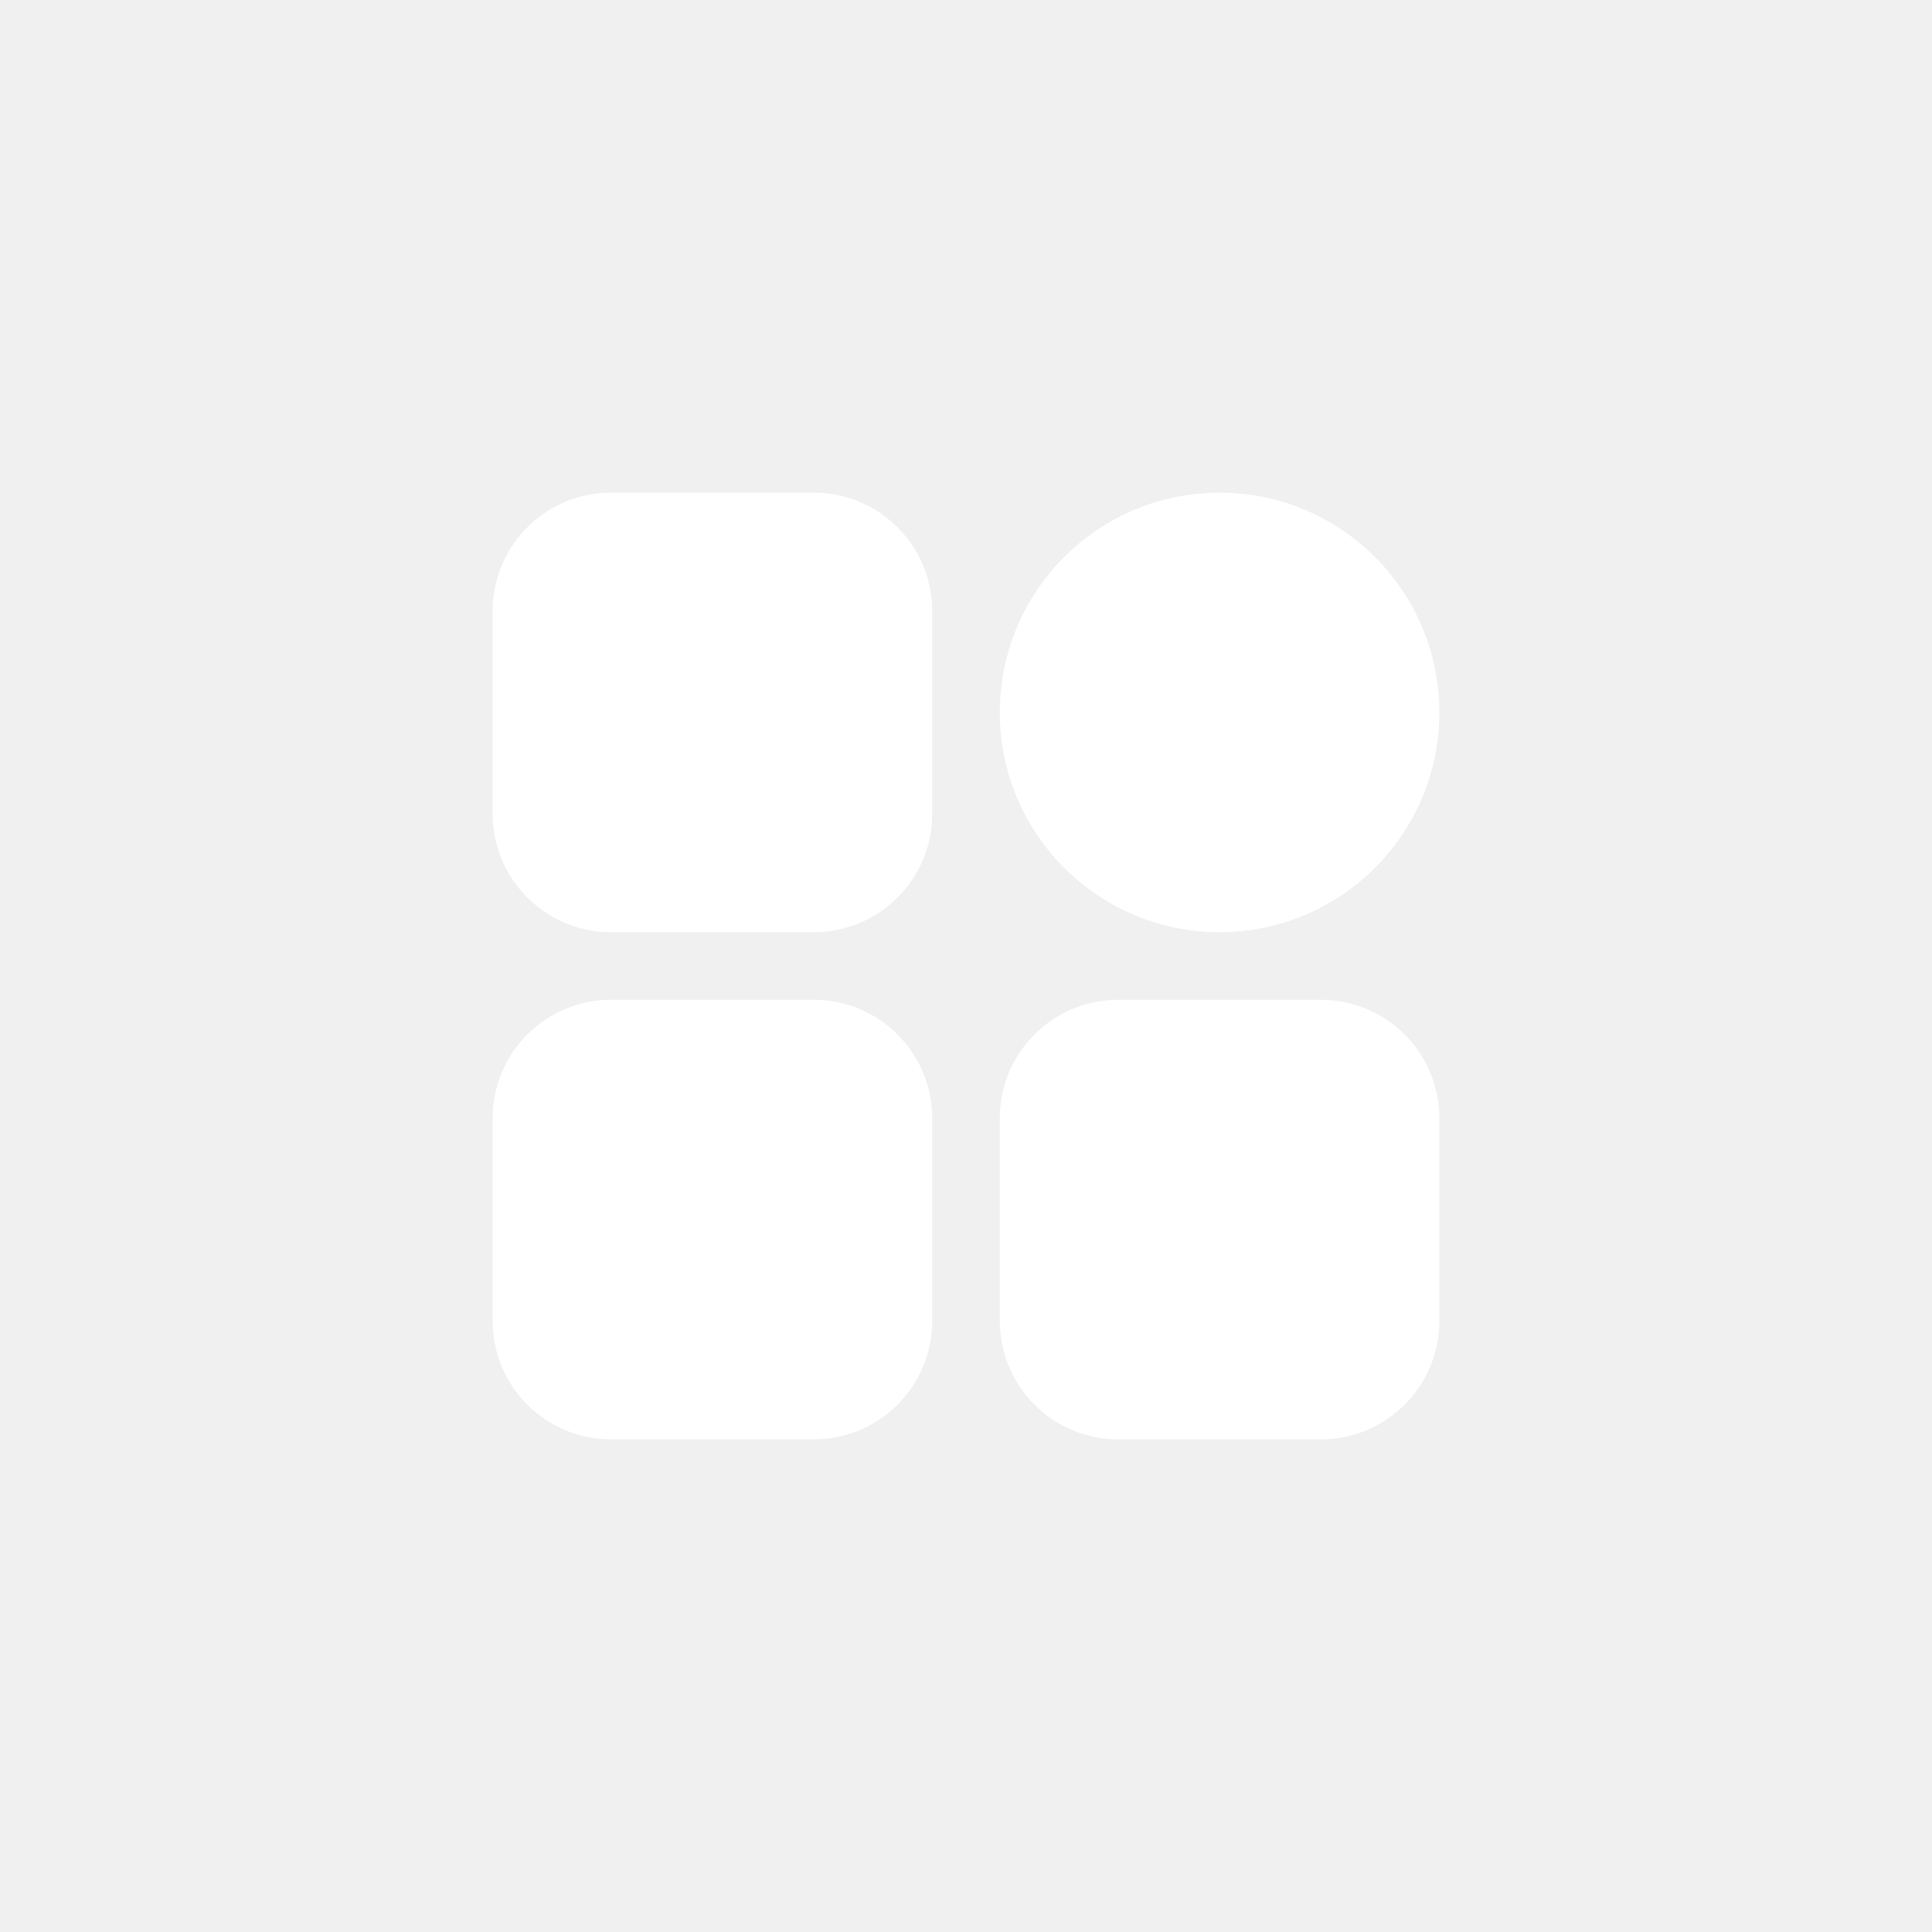
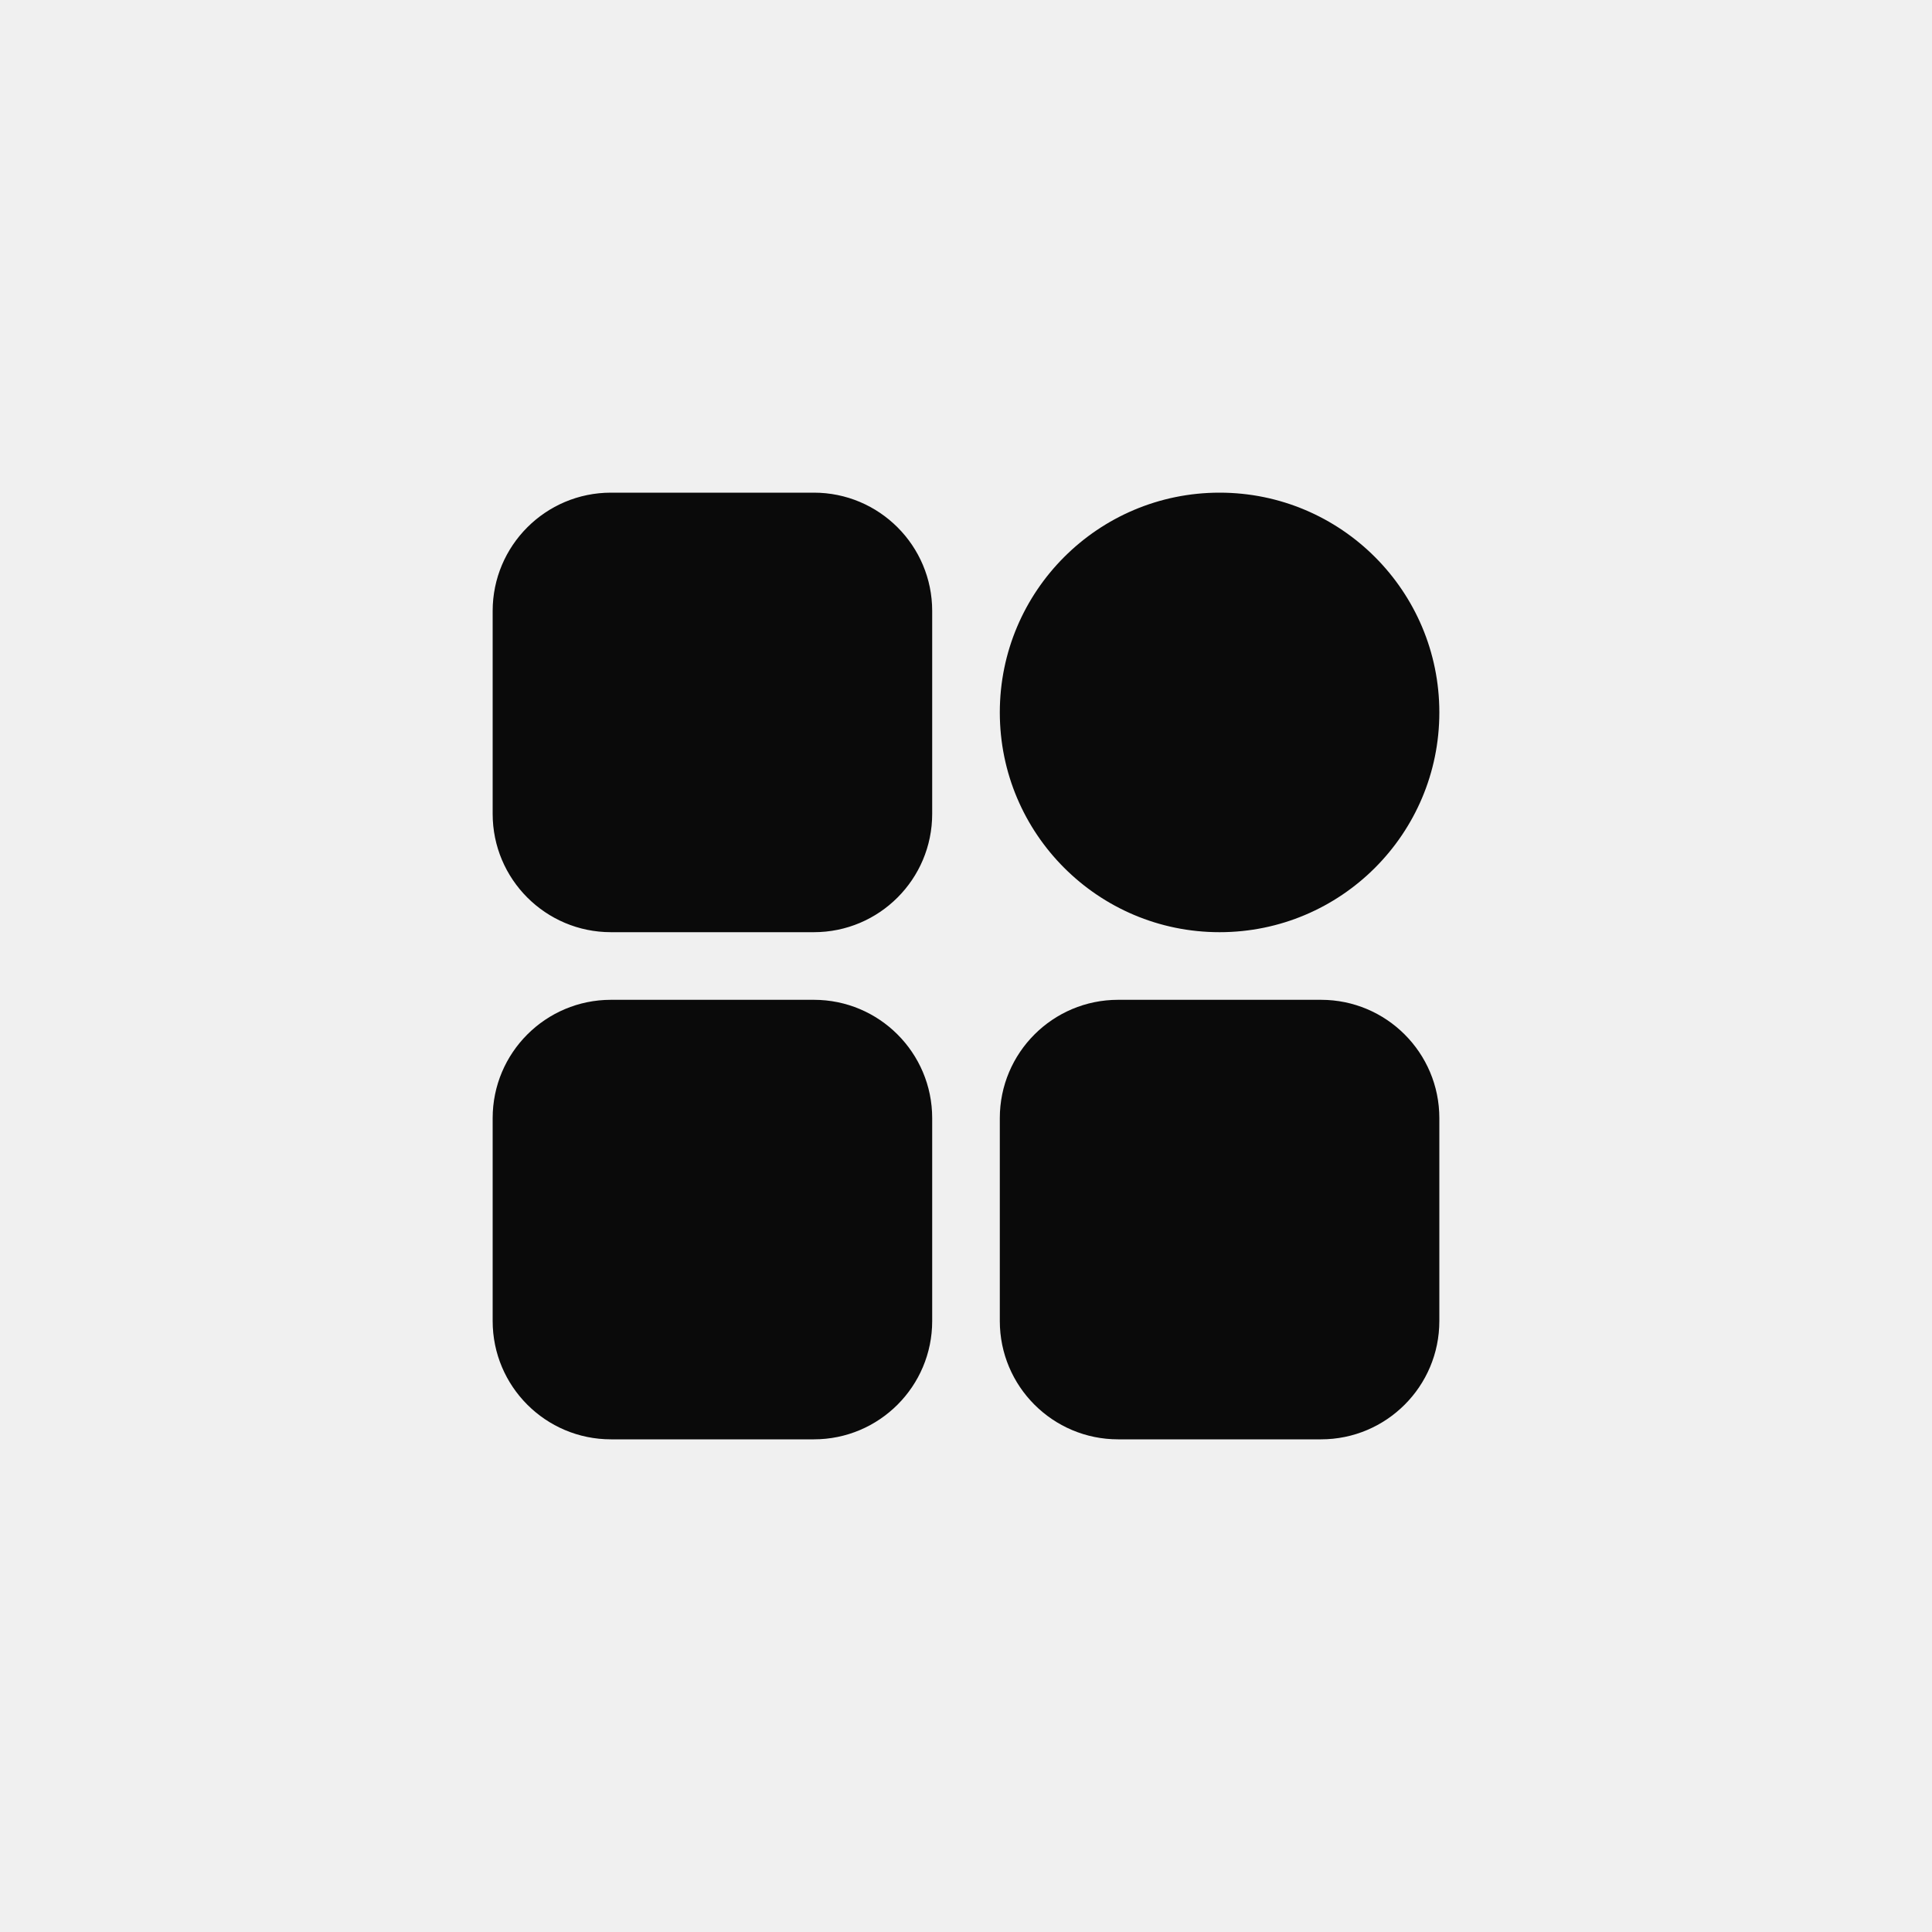
<svg xmlns="http://www.w3.org/2000/svg" width="1024" height="1024" viewBox="0 0 1024 1024">
  <g transform="translate(225.28 225.28) scale(8.96)">
-     <path fill="#FFFFFF" fill-rule="evenodd" d="M11 4h12a7 7 0 0 1 7 7v12a7 7 0 0 1-7 7h-12a7 7 0 0 1-7-7v-12a7 7 0 0 1 7-7Z M47 4a13 13 0 1 1 0 26a13 13 0 1 1 0-26Z M11 34h12a7 7 0 0 1 7 7v12a7 7 0 0 1-7 7h-12a7 7 0 0 1-7-7v-12a7 7 0 0 1 7-7Z M41 34h12a7 7 0 0 1 7 7v12a7 7 0 0 1-7 7h-12a7 7 0 0 1-7-7v-12a7 7 0 0 1 7-7Z" />
+     <path fill="#0A0A0A" fill-rule="evenodd" d="M11 4h12a7 7 0 0 1 7 7v12a7 7 0 0 1-7 7h-12a7 7 0 0 1-7-7v-12a7 7 0 0 1 7-7Z M47 4a13 13 0 1 1 0 26a13 13 0 1 1 0-26Z M11 34h12a7 7 0 0 1 7 7v12a7 7 0 0 1-7 7h-12a7 7 0 0 1-7-7v-12a7 7 0 0 1 7-7Z M41 34h12a7 7 0 0 1 7 7v12a7 7 0 0 1-7 7h-12a7 7 0 0 1-7-7v-12a7 7 0 0 1 7-7Z" />
  </g>
</svg>
